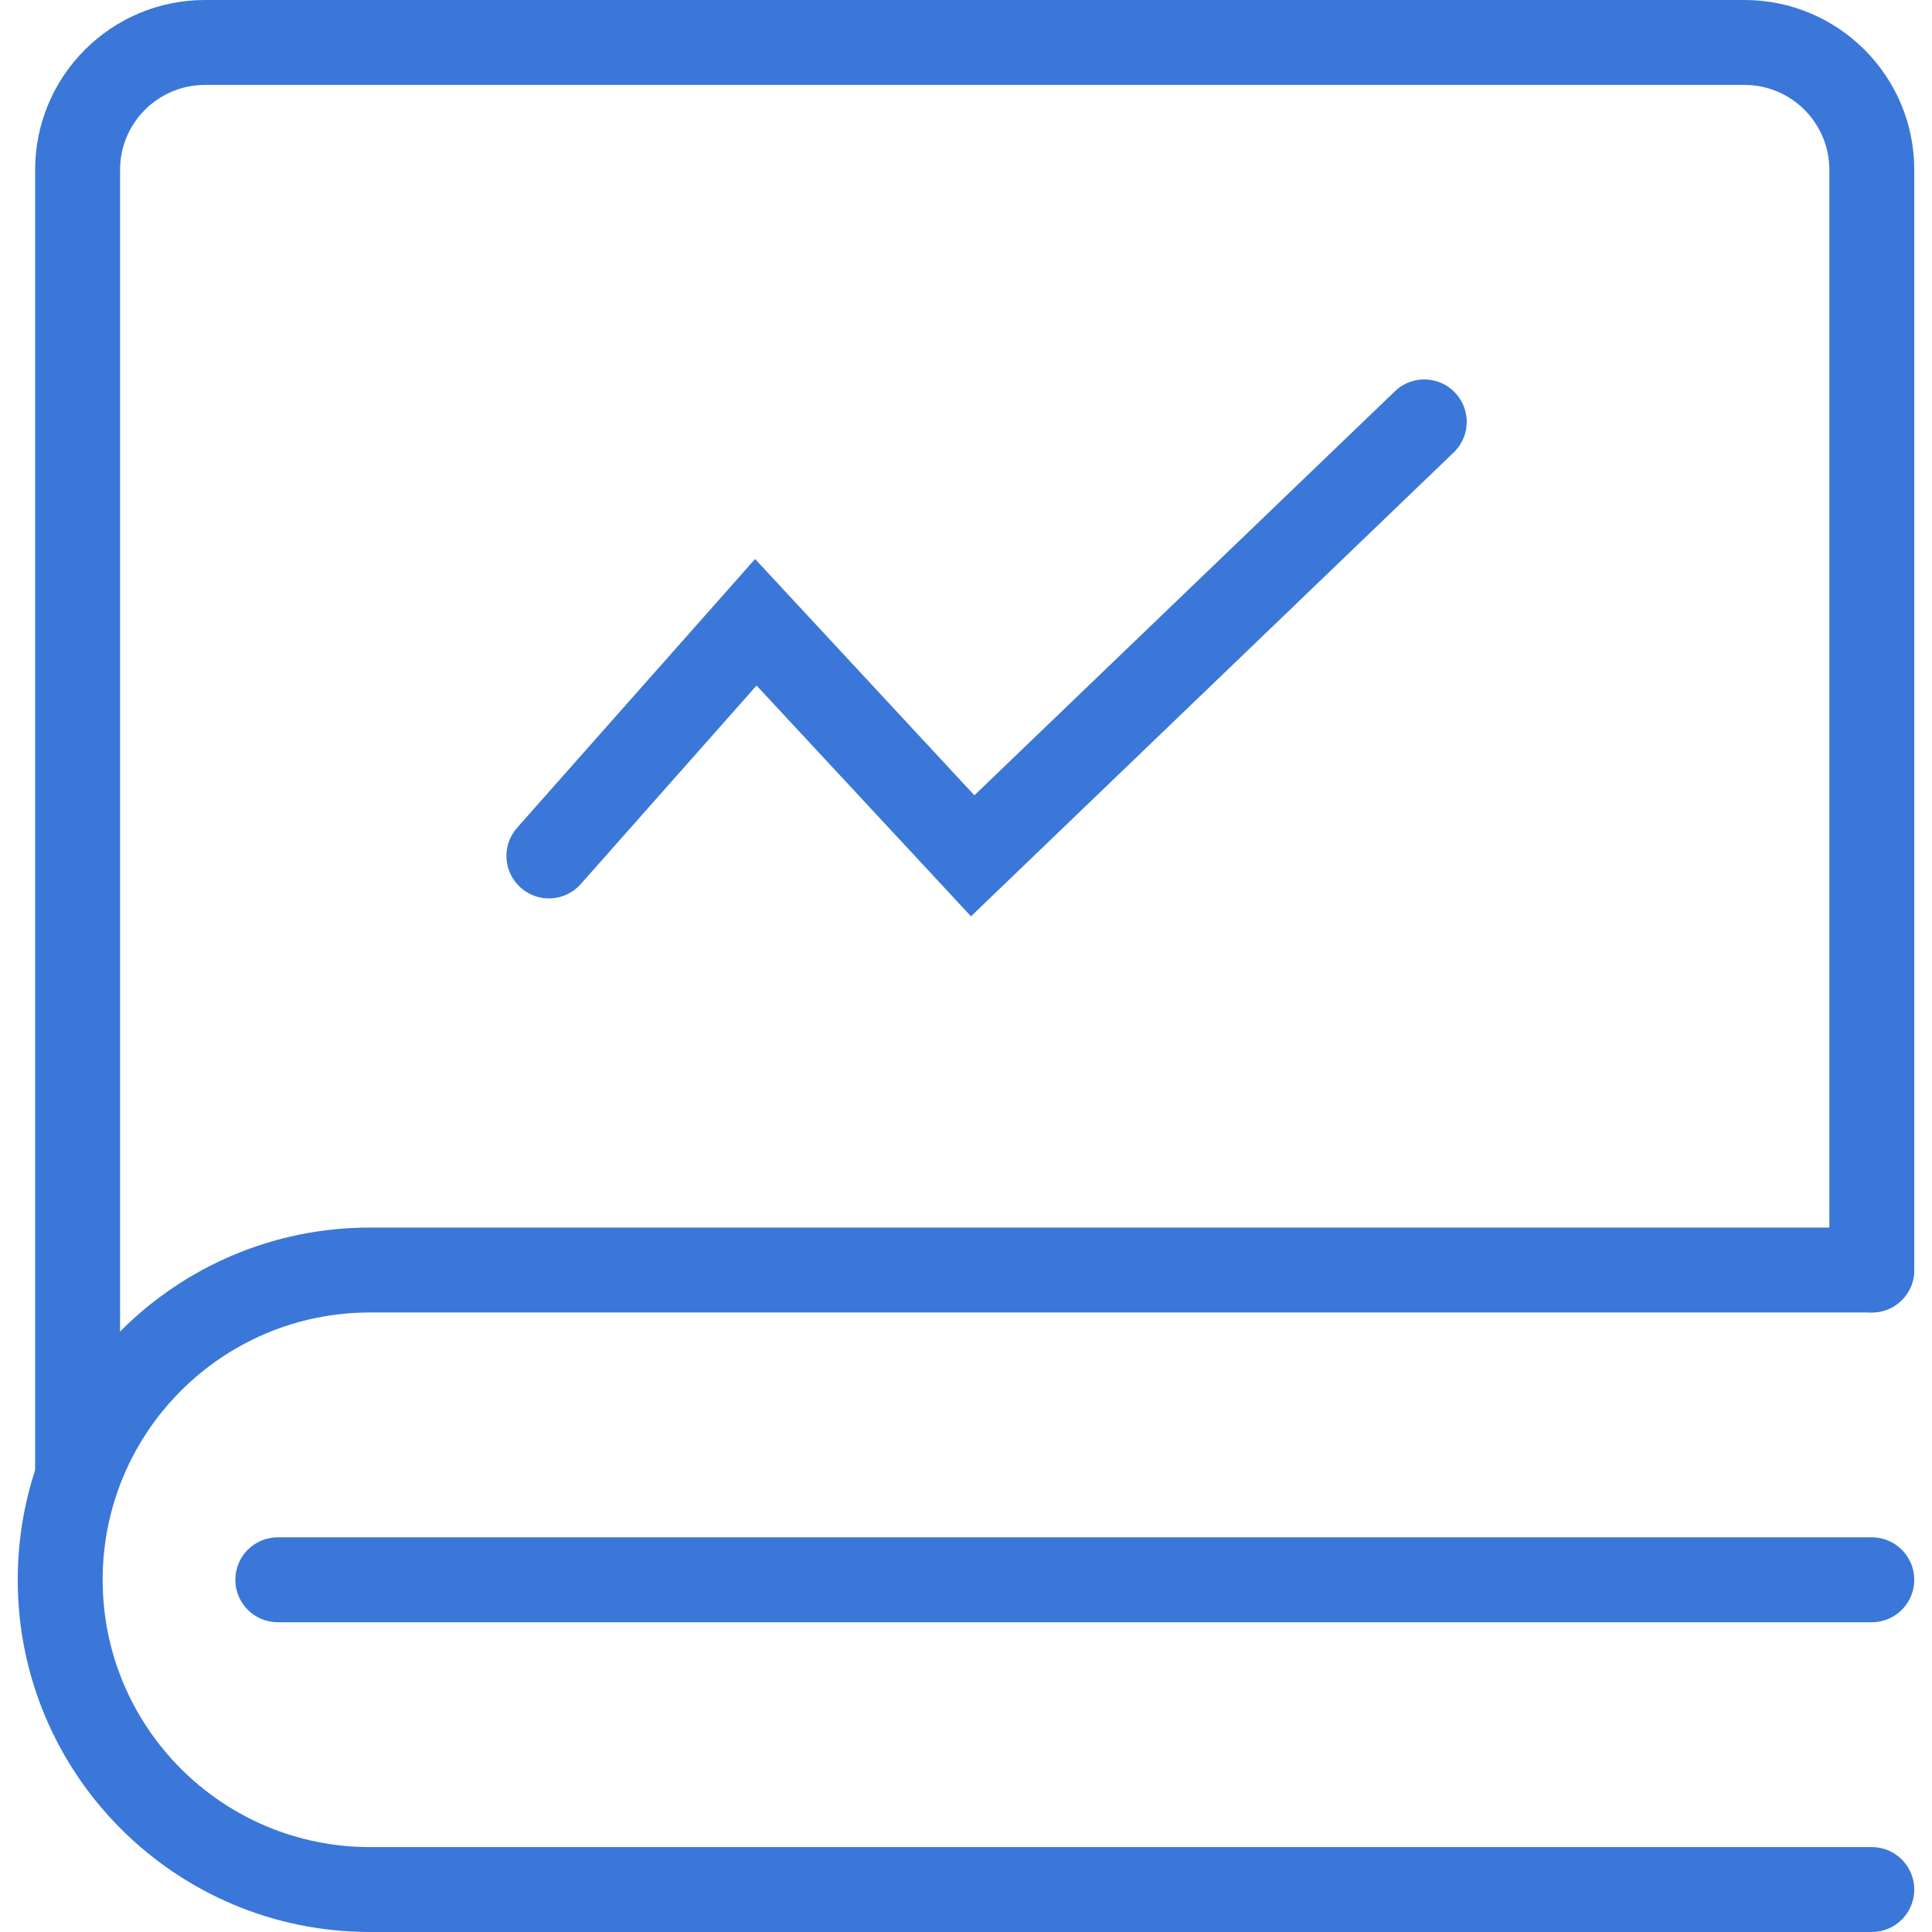
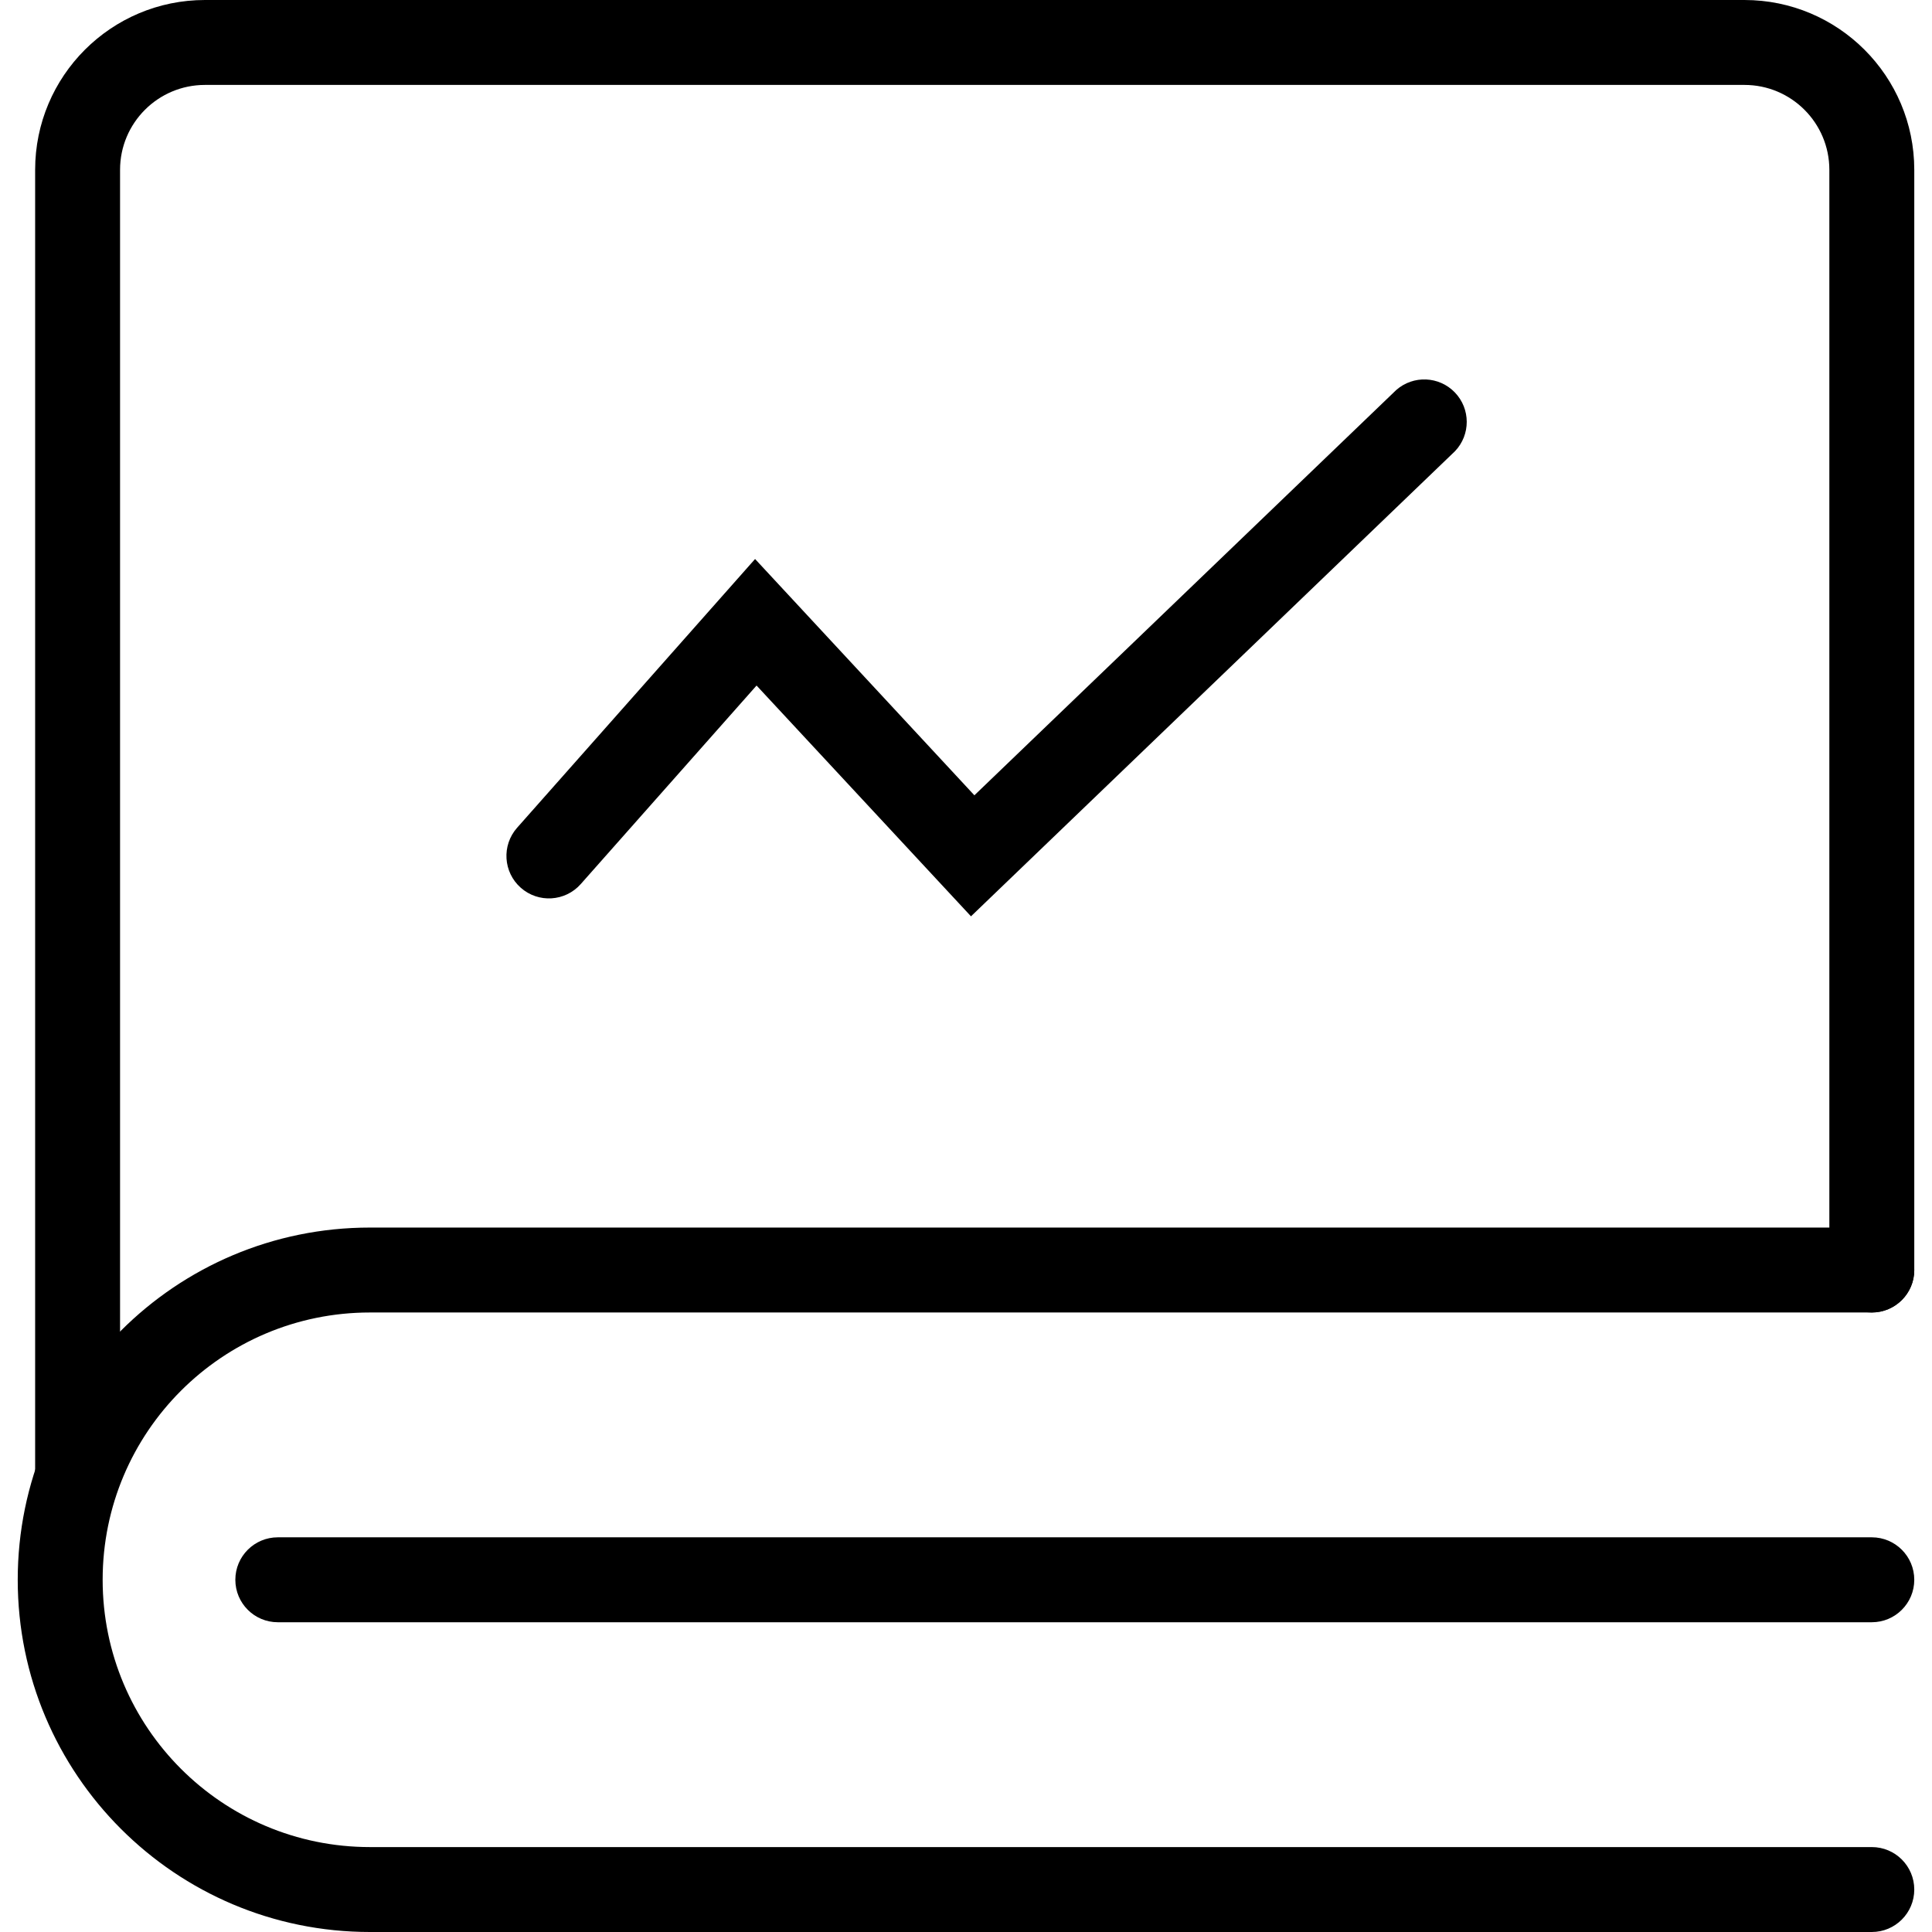
<svg xmlns="http://www.w3.org/2000/svg" t="1650640009175" class="icon" viewBox="0 0 1024 1024" version="1.1" p-id="1821" width="200" height="200">
  <defs>
    <style type="text/css">@font-face { font-family: feedback-iconfont; src: url("//at.alicdn.com/t/font_1031158_u69w8yhxdu.woff2?t=1630033759944") format("woff2"), url("//at.alicdn.com/t/font_1031158_u69w8yhxdu.woff?t=1630033759944") format("woff"), url("//at.alicdn.com/t/font_1031158_u69w8yhxdu.ttf?t=1630033759944") format("truetype"); }
</style>
  </defs>
-   <path d="M41.129 802.546a22.505 22.505 0 0 1-22.505-22.505V90.022a90.022 90.022 0 0 1 90.022-90.022h815.937a90.022 90.022 0 0 1 90.022 90.022v583.117a22.505 22.505 0 1 1-45.011 0V90.022a45.011 45.011 0 0 0-45.011-45.011H108.645a45.011 45.011 0 0 0-45.011 45.011v690.018a22.505 22.505 0 0 1-22.505 22.505zM992.098 859.822H147.242a22.505 22.505 0 0 1 0-45.011h844.856a22.505 22.505 0 1 1 0 45.011z" fill="#3A77D9" p-id="1822" />
-   <path d="M992.098 1024H196.079a186.683 186.683 0 1 1 0-373.366h796.019a22.505 22.505 0 1 1 0 45.011H196.079a141.672 141.672 0 1 0 0 283.344h796.019a22.505 22.505 0 0 1 0 45.011zM514.644 485.669L400.992 363.351l-93.173 105.213a22.505 22.505 0 0 1-33.758-29.82l126.143-142.46 116.241 125.243 223.592-214.815a22.505 22.505 0 0 1 31.17 32.408z" fill="#3A77D9" p-id="1823" />
+   <path d="M41.129 802.546a22.505 22.505 0 0 1-22.505-22.505V90.022a90.022 90.022 0 0 1 90.022-90.022h815.937a90.022 90.022 0 0 1 90.022 90.022v583.117a22.505 22.505 0 1 1-45.011 0V90.022a45.011 45.011 0 0 0-45.011-45.011H108.645a45.011 45.011 0 0 0-45.011 45.011v690.018a22.505 22.505 0 0 1-22.505 22.505zM992.098 859.822H147.242a22.505 22.505 0 0 1 0-45.011h844.856a22.505 22.505 0 1 1 0 45.011z" fill="currentColor" p-id="1822" />
+   <path d="M992.098 1024H196.079a186.683 186.683 0 1 1 0-373.366h796.019a22.505 22.505 0 1 1 0 45.011H196.079a141.672 141.672 0 1 0 0 283.344h796.019a22.505 22.505 0 0 1 0 45.011zM514.644 485.669L400.992 363.351l-93.173 105.213a22.505 22.505 0 0 1-33.758-29.82l126.143-142.46 116.241 125.243 223.592-214.815a22.505 22.505 0 0 1 31.17 32.408z" fill="currentColor" p-id="1823" />
</svg>
